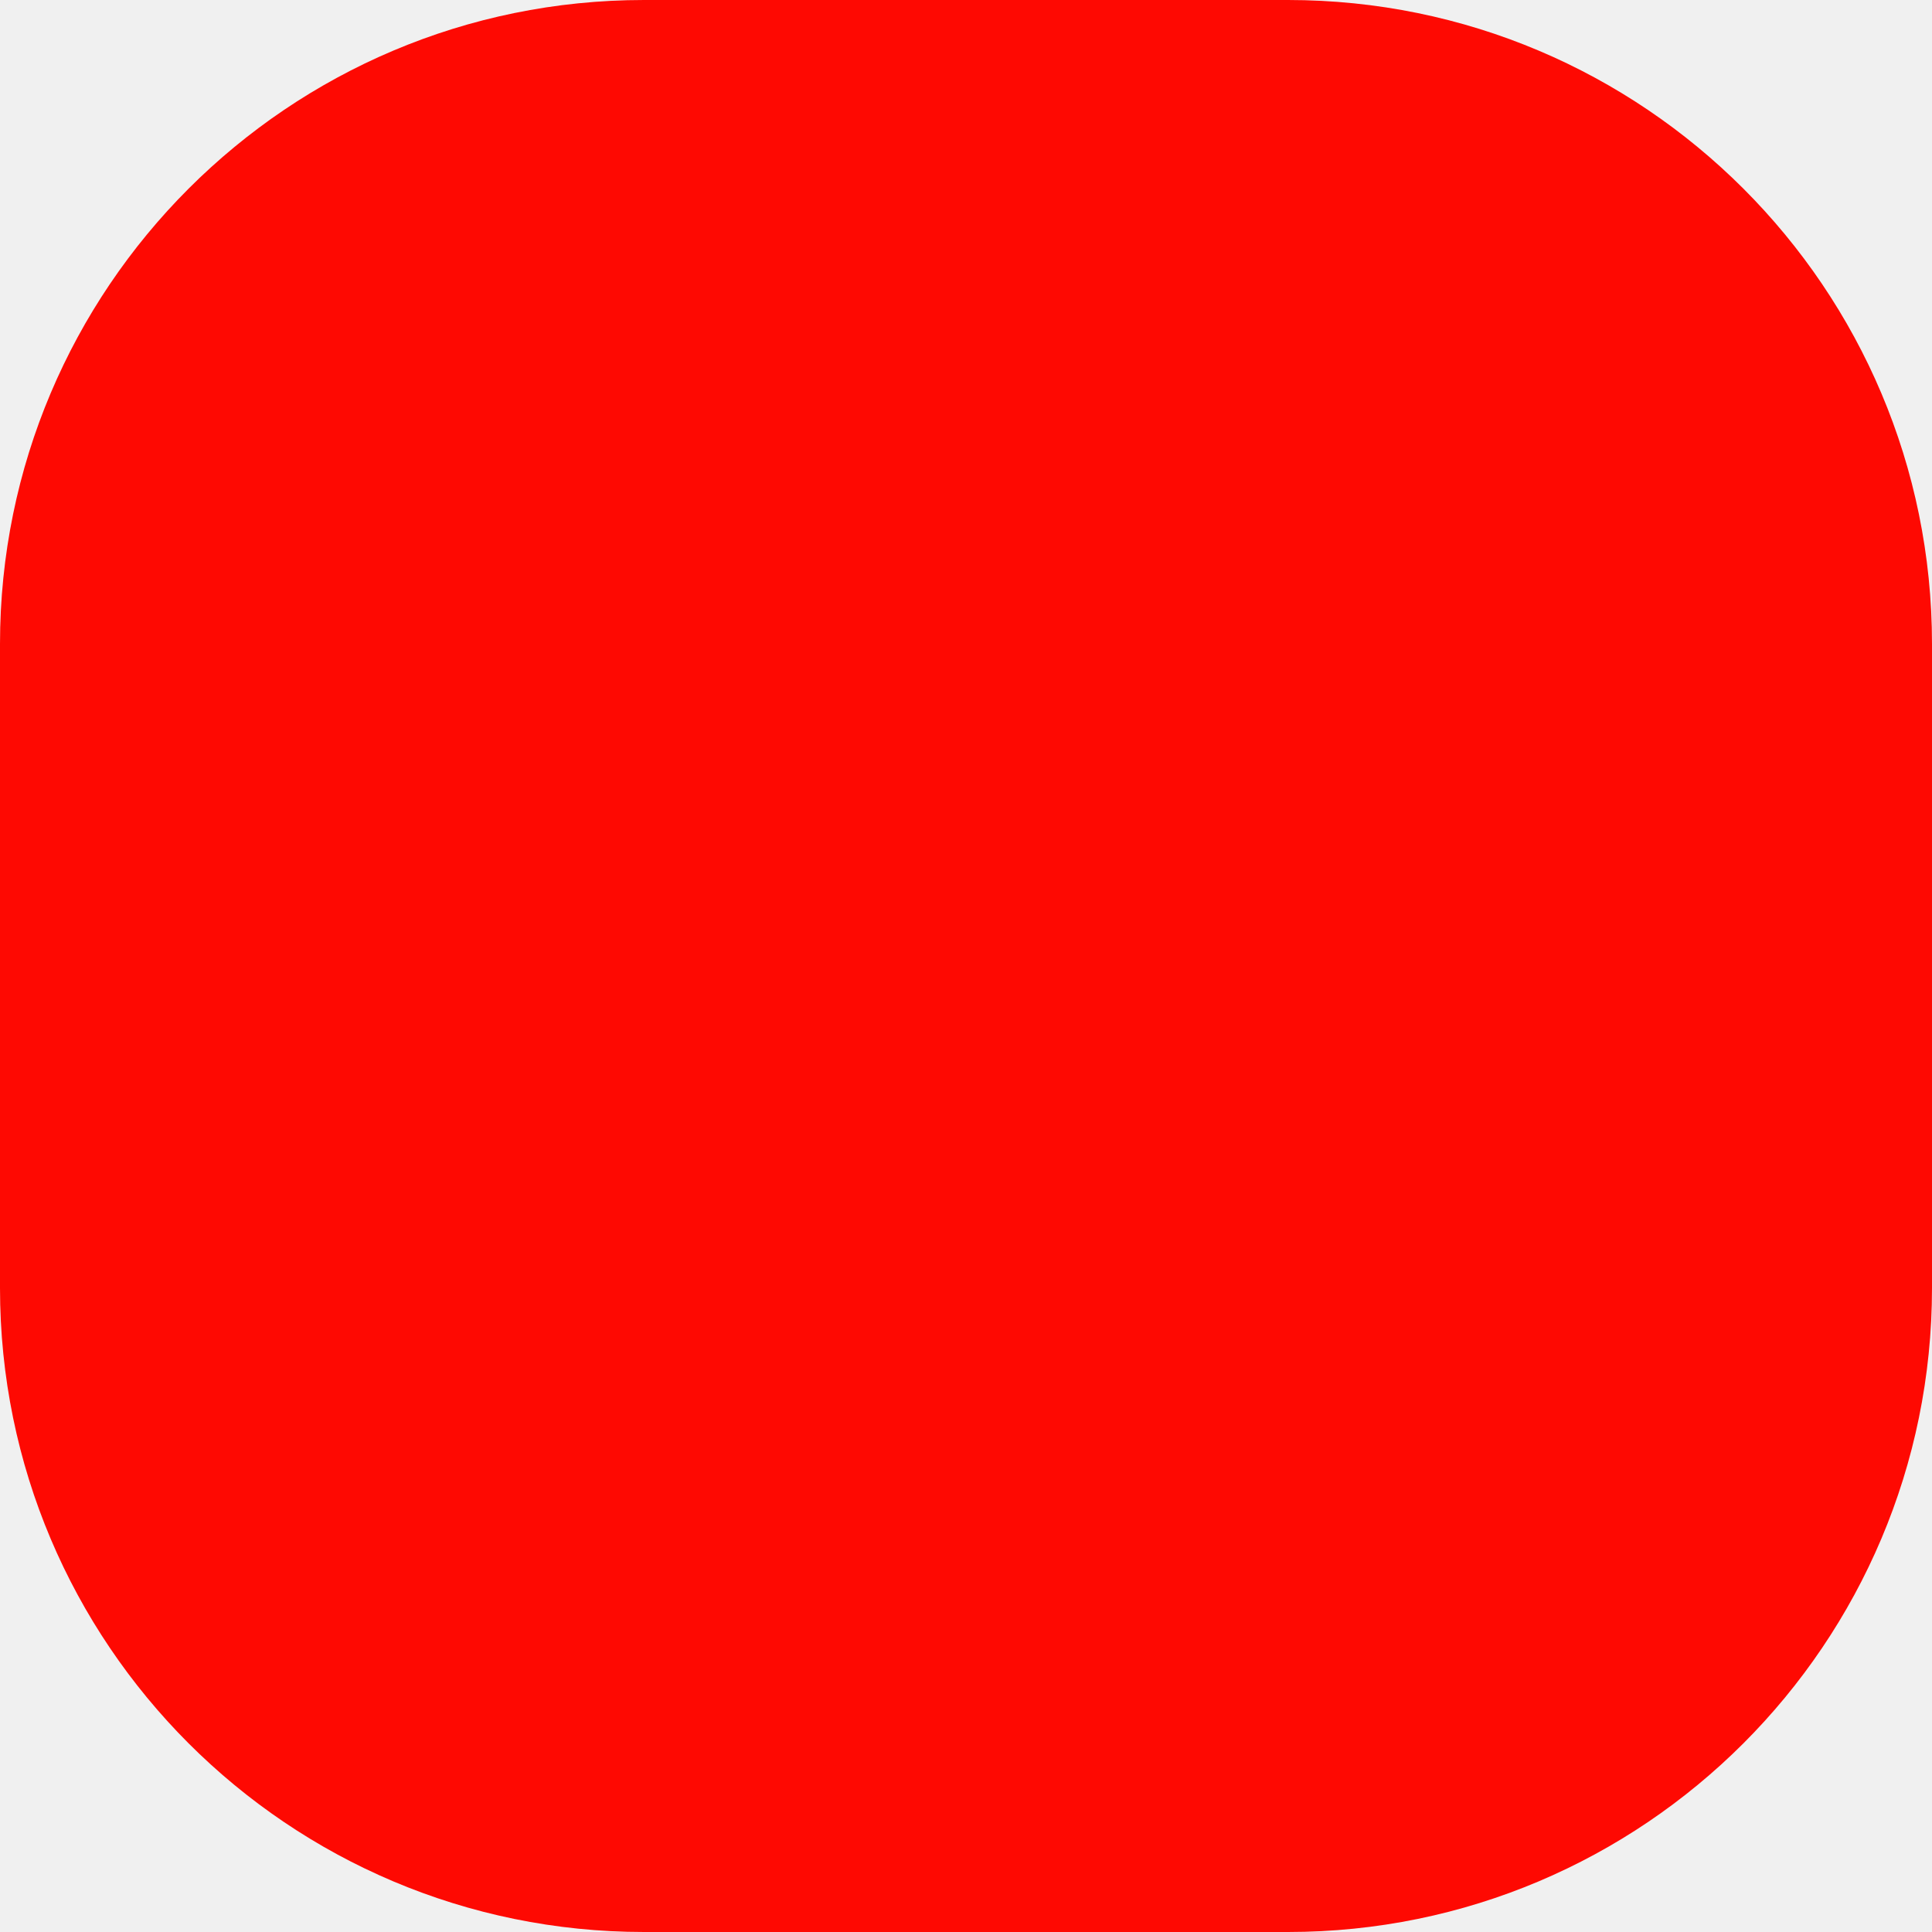
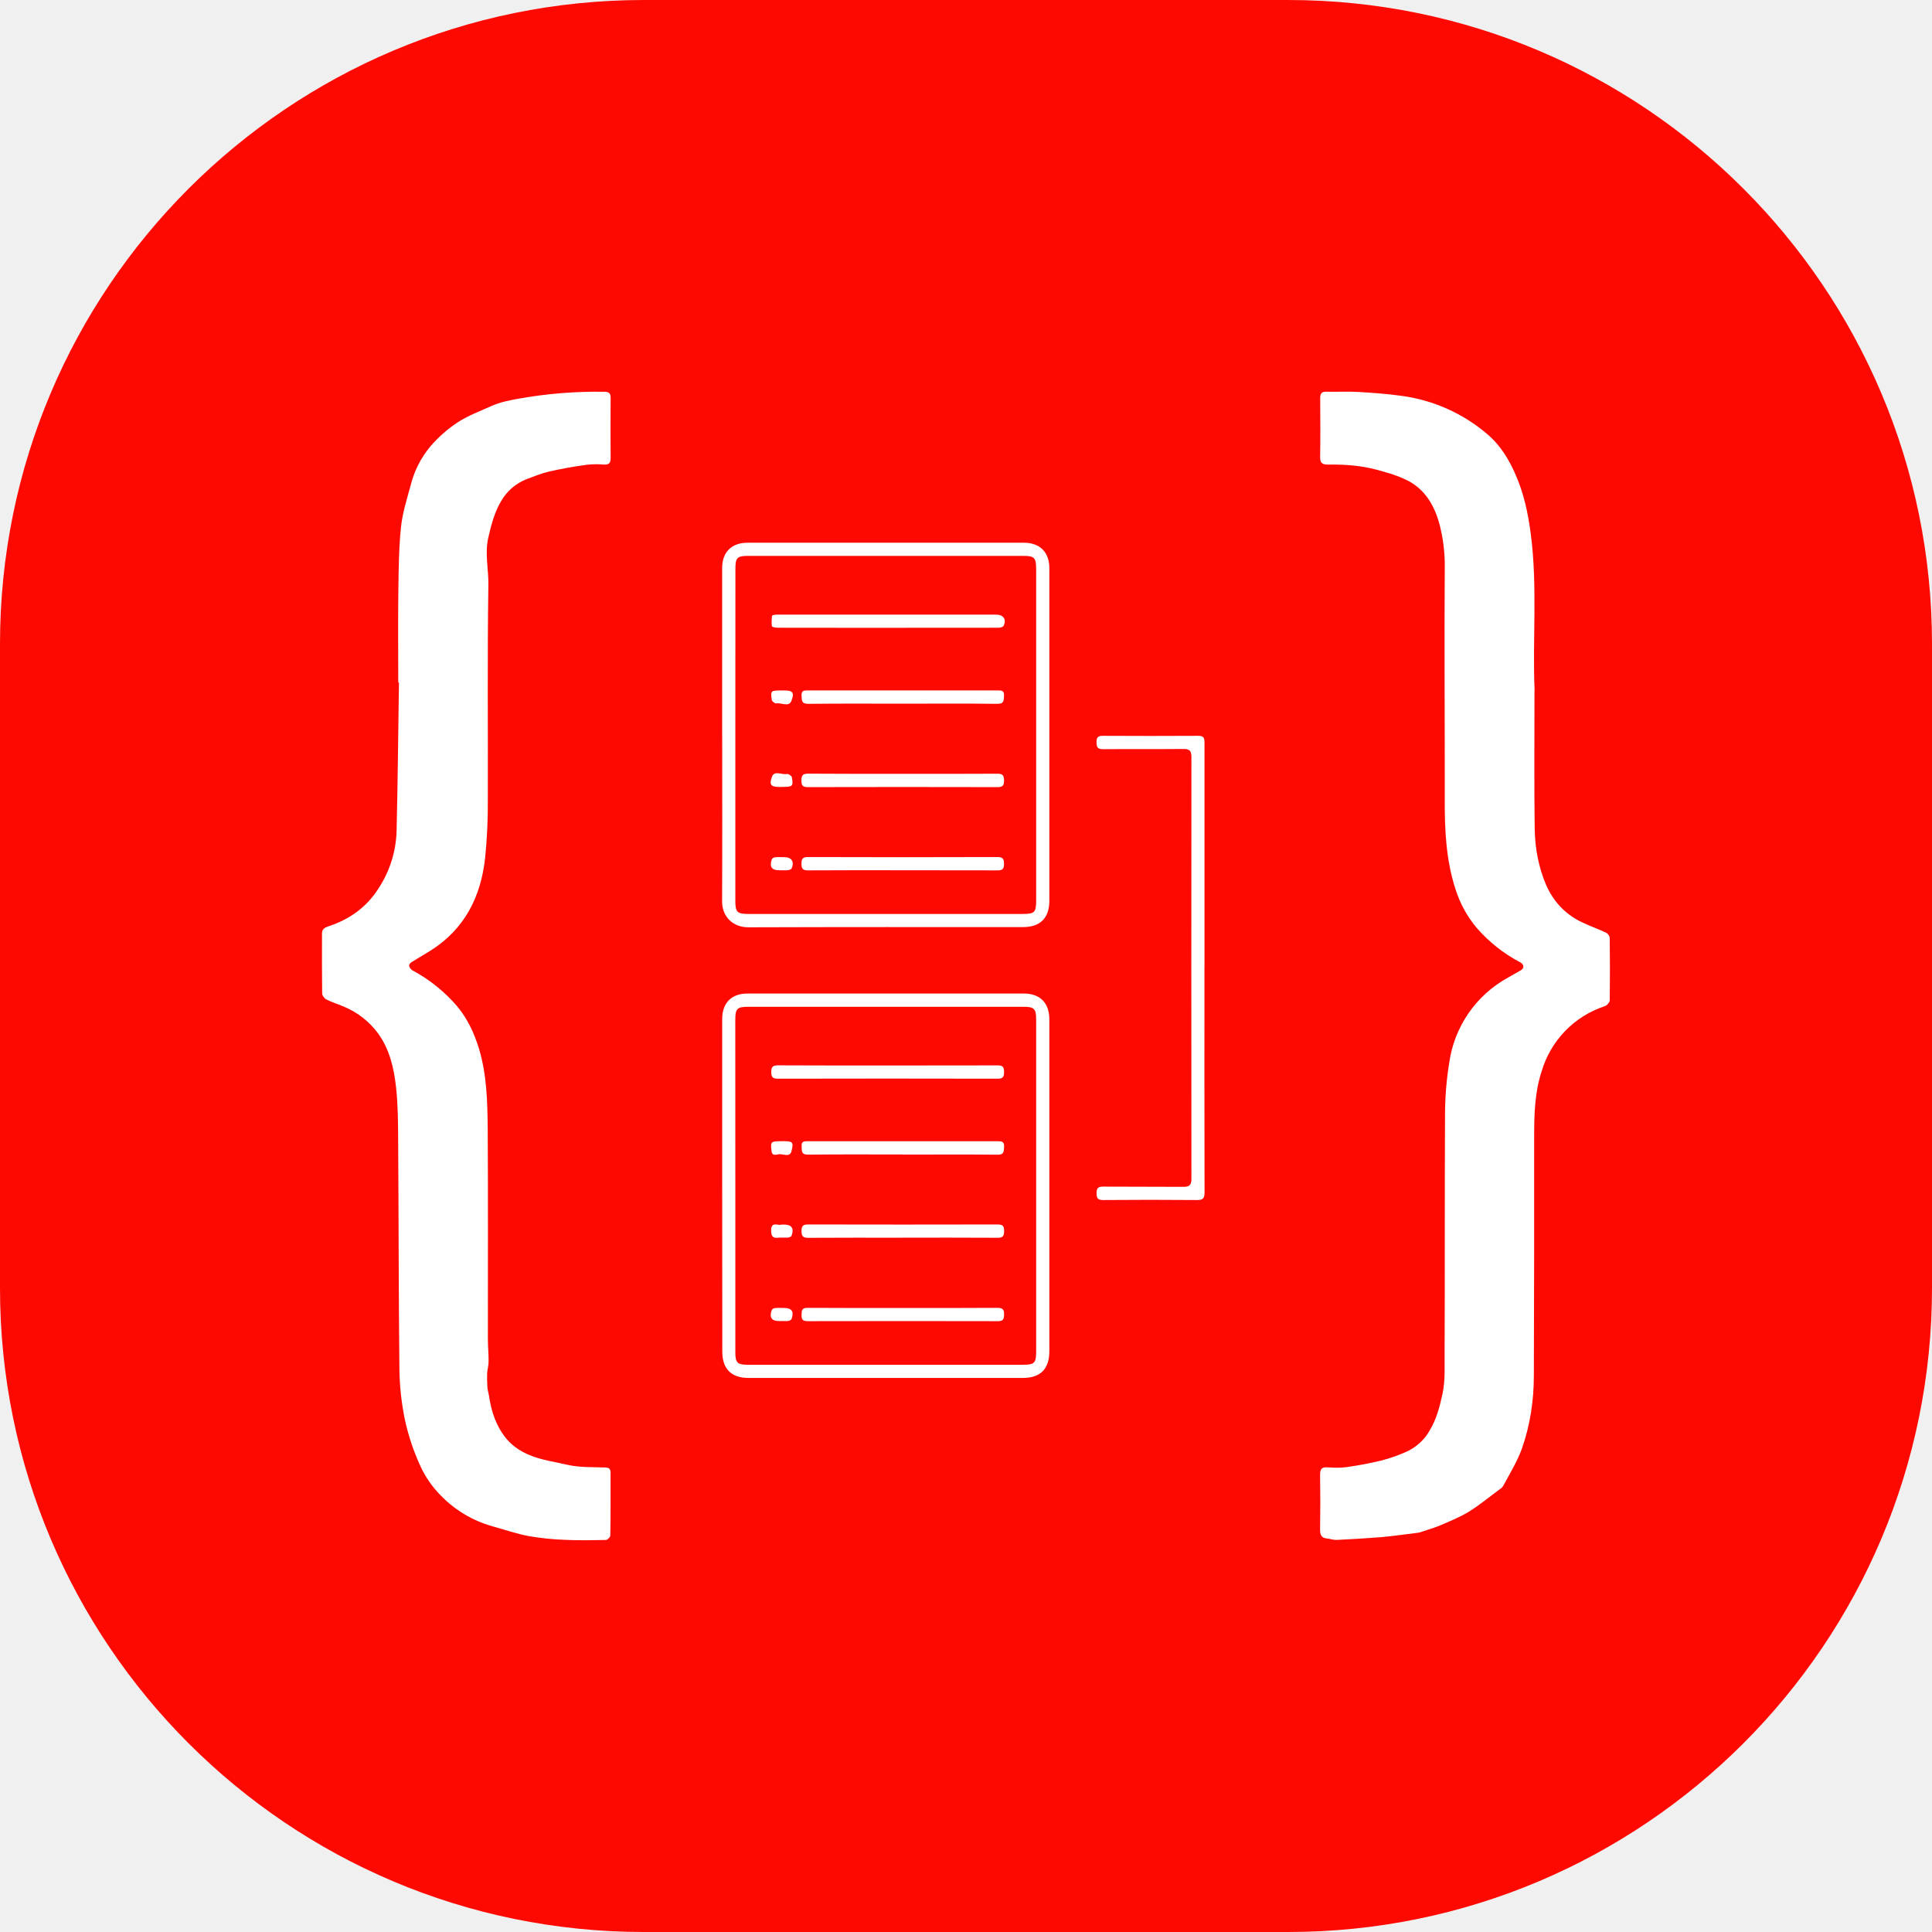
<svg xmlns="http://www.w3.org/2000/svg" viewBox="0 0 36 36" fill="none">
  <rect x="0" y="0" width="36" height="36" rx="12" fill="#FE0902" />
-   <svg x="6" y="6" width="24" height="24" role="img" viewBox="0 0 24 24">
+   <svg x="6" y="6" width="24" height="24" role="img" viewBox="0 0 24 24" fill="#ffffff">
    <path d="M22.593 6.863c0 .9-.008 1.742.004 2.583.006.355.07.708.21 1.038.133.306.35.544.652.692.153.075.314.131.47.204a.134.13 0 0 1 .066.099q.008.58 0 1.16c0 .039-.052.097-.093.11a1.818 1.82 0 0 0-1.178 1.22c-.125.387-.137.785-.137 1.187q.002 2.24-.006 4.48c0 .466-.07.926-.225 1.363-.087.241-.226.463-.347.69-.016.031-.05.052-.08.073-.185.137-.365.287-.56.407-.169.103-.354.177-.535.255-.114.048-.236.082-.352.121q-.025.01-.05.014c-.23.028-.46.062-.689.083q-.418.033-.834.052c-.061.003-.123-.02-.183-.026-.104-.01-.13-.07-.128-.168a31.962 32 0 0 0 0-1.017c0-.104.027-.15.139-.141.117.007.24.012.354-.004q.332-.047.655-.125a2.996 3 0 0 0 .44-.153.94.94 0 0 0 .456-.409c.125-.208.185-.437.236-.676.057-.263.036-.52.04-.78.007-1.485 0-2.97.008-4.456q.003-.47.078-.935a2.148 2.15 0 0 1 1.09-1.585l.25-.143c.061-.037.054-.107-.016-.144a2.797 2.8 0 0 1-.815-.646 2.097 2.1 0 0 1-.39-.711c-.18-.551-.205-1.12-.202-1.694.002-1.446-.01-2.892 0-4.337a2.996 3 0 0 0-.072-.666c-.08-.37-.24-.712-.59-.909a2.298 2.3 0 0 0-.467-.177 2.996 3 0 0 0-.503-.11 3.995 4 0 0 0-.54-.025c-.113.001-.153-.03-.15-.147.006-.364.003-.728.001-1.092 0-.089.03-.122.117-.119.196.005.39-.007.584.004.272.016.545.035.815.073a3.096 3.1 0 0 1 1.598.714c.252.215.408.479.534.772.15.346.226.71.275 1.082.13.99.03 1.986.072 2.918ZM1.421 6.715c0-.581-.006-1.163.002-1.745.006-.382.009-.77.049-1.149.027-.263.11-.52.18-.778a1.798 1.8 0 0 1 .366-.723 2.466 2.4 0 0 1 .508-.449c.194-.127.416-.208.629-.305.17-.076.348-.108.53-.141A8.29 8.3 0 0 1 5.258 1.3c.09 0 .122.027.12.117q-.004.558 0 1.118c0 .091-.028.126-.123.122a1.598 1.6 0 0 0-.321.003 7.99 8 0 0 0-.704.127c-.15.035-.291.094-.434.148a.94.94 0 0 0-.46.406c-.123.208-.183.44-.238.68-.067.3.008.588.002.882-.02 1.329-.006 2.658-.01 3.99a9.988 10 0 0 1-.051 1.098c-.08.724-.385 1.328-1.024 1.727q-.173.103-.345.209c-.023.014-.051.049-.047.068a.14.14 0 0 0 .058.084 2.897 2.9 0 0 1 .843.678c.19.23.311.494.4.78.15.496.159 1.006.164 1.516.008 1.298.002 2.597.003 3.896 0 .144.015.288.013.431 0 .072-.025.143-.027.215q-.004.126.005.253c.003.052.02.104.029.156.043.301.137.583.336.817.131.153.303.252.494.321.201.072.41.1.616.149.246.058.485.044.73.054.065.003.09.03.09.093 0 .392.002.784-.005 1.176 0 .029-.053.081-.082.081-.252.005-.503.01-.754-.002a4.994 5 0 0 1-.678-.069c-.234-.044-.46-.122-.69-.186a2.148 2.15 0 0 1-.955-.572 1.898 1.9 0 0 1-.376-.54 4.195 4.2 0 0 1-.292-.87 4.994 5 0 0 1-.103-.964c-.015-1.423-.013-2.846-.023-4.268-.002-.322-.004-.645-.039-.964-.04-.36-.12-.712-.342-1.013a1.498 1.5 0 0 0-.624-.487c-.11-.048-.226-.083-.334-.137-.037-.02-.077-.075-.077-.115q-.006-.56-.003-1.118c0-.1.088-.118.155-.141.372-.13.676-.348.891-.684a2.048 2.05 0 0 0 .344-1.087c.022-.92.03-1.841.044-2.76h-.016Zm6.035.98v-3.11c0-.295.175-.472.472-.472h5.152c.296 0 .473.177.473.472v6.2c0 .32-.17.49-.488.49-1.708 0-3.412-.002-5.12.004-.287 0-.494-.197-.49-.493.006-1.03.002-2.06.002-3.091m.245.002v3.091c0 .208.035.242.24.242h5.119c.214 0 .246-.03.246-.244V4.603c0-.213-.033-.245-.244-.245H7.945c-.21 0-.242.033-.242.247zm-.245 8.39v-3.1c0-.298.173-.474.471-.474h5.152c.3 0 .473.177.473.48v6.184q0 .499-.496.499h-5.11c-.32 0-.488-.17-.488-.489zm.245.006v3.109c0 .189.039.228.227.228h5.142c.202 0 .236-.035.236-.239v-6.197c0-.197-.038-.234-.233-.234H7.941c-.205 0-.24.035-.24.243zm8.741-4.058q-.002 2.09.002 4.184c0 .11-.03.143-.14.142a96.883 97 0 0 0-1.752 0c-.104 0-.12-.04-.12-.13 0-.093.03-.12.12-.12.5.004 1 0 1.499.004.108 0 .148-.031.148-.145q-.003-3.934 0-7.868c0-.112-.036-.147-.147-.146-.5.005-.999 0-1.498.004-.1 0-.123-.034-.123-.128 0-.09.024-.122.119-.121q.888.005 1.776 0c.096 0 .117.033.117.122q-.002 2.101 0 4.202m-5.9-6.336q-1.024 0-2.047-.002c-.04 0-.109-.01-.113-.028-.012-.061-.004-.127 0-.191 0-.01.031-.02.052-.023q.04-.004.082-.002h4.046c.133 0 .194.088.137.208-.01.024-.066.036-.1.036q-.846.002-1.691.001zm.273 1.413c-.585 0-1.17-.004-1.758.003-.13 0-.118-.068-.123-.153-.007-.102.055-.097.123-.097h3.526c.068 0 .13-.004.123.097-.005.086.006.154-.123.153-.59-.008-1.178-.003-1.766-.003Zm.005 1.307c.59 0 1.178.002 1.767-.002.103 0 .118.041.12.13 0 .093-.03.12-.12.12a737.113 738 0 0 0-3.536 0c-.092 0-.121-.029-.12-.121 0-.09.02-.13.121-.13q.886.005 1.768.003m-.009 1.797c-.585 0-1.173-.002-1.759.002-.093 0-.12-.03-.12-.122 0-.093.023-.128.123-.126q1.764.006 3.528 0c.098 0 .123.03.123.125.002.1-.03.124-.127.123q-.884-.003-1.768-.002M8.564 8.664H8.53c-.16 0-.202-.034-.147-.187.045-.129.185-.035.28-.055.027-.004.087.033.092.06.03.172.017.181-.19.181Zm.003-1.799h.034c.166 0 .206.031.148.19-.047.13-.187.034-.284.052-.023.006-.08-.038-.084-.064-.024-.177-.02-.177.185-.177Zm.002 3.351h-.051q-.206.001-.138-.2c.006-.02.038-.04.06-.042.06-.006.118-.002.176-.002.133 0 .19.086.135.208-.006.018-.041.03-.066.034-.038.006-.078.002-.117.002Zm1.973 3.638q1.025.001 2.047-.002c.092 0 .12.027.12.12 0 .09-.017.13-.119.128a878.942 880 0 0 0-4.093 0c-.096 0-.126-.027-.126-.124s.03-.125.125-.125q1.025.004 2.046.003m.272 1.658c-.585 0-1.171-.004-1.758.003-.134 0-.113-.076-.119-.156-.007-.097.051-.094.12-.094h3.533c.075 0 .126.005.12.103-.007.081.006.15-.12.148-.592-.006-1.184-.002-1.776-.002Zm0 1.551q-.88-.002-1.758.002c-.1 0-.12-.037-.121-.129 0-.091.029-.12.12-.12q1.768.004 3.535 0c.09 0 .121.027.12.12 0 .089-.016.13-.12.128q-.887-.004-1.775-.002Zm.009 1.309q.883.002 1.767-.002c.096 0 .12.033.12.122-.002.086-.015.127-.116.126a742.107 743 0 0 0-3.545 0c-.092 0-.116-.033-.113-.118.001-.08.005-.131.11-.13q.889.004 1.778.002m-2.257-3.108h.025c.177 0 .2.013.157.185-.033.13-.161.042-.246.06-.043.008-.117.033-.127-.06-.02-.179-.016-.184.192-.184Zm-.003 1.554h.046c.14 0 .19.07.141.204-.006.019-.039.036-.062.038-.062.005-.124-.003-.187.003-.1.012-.132-.026-.133-.13-.003-.187.133-.087.195-.115m.002 1.798h-.051c-.135 0-.184-.067-.136-.202.006-.018.038-.038.062-.04.054-.006.11-.002.165-.002.145 0 .192.062.146.2-.006.02-.038.038-.06.042-.042.005-.085.001-.125.001Z" />
  </svg>
</svg>
